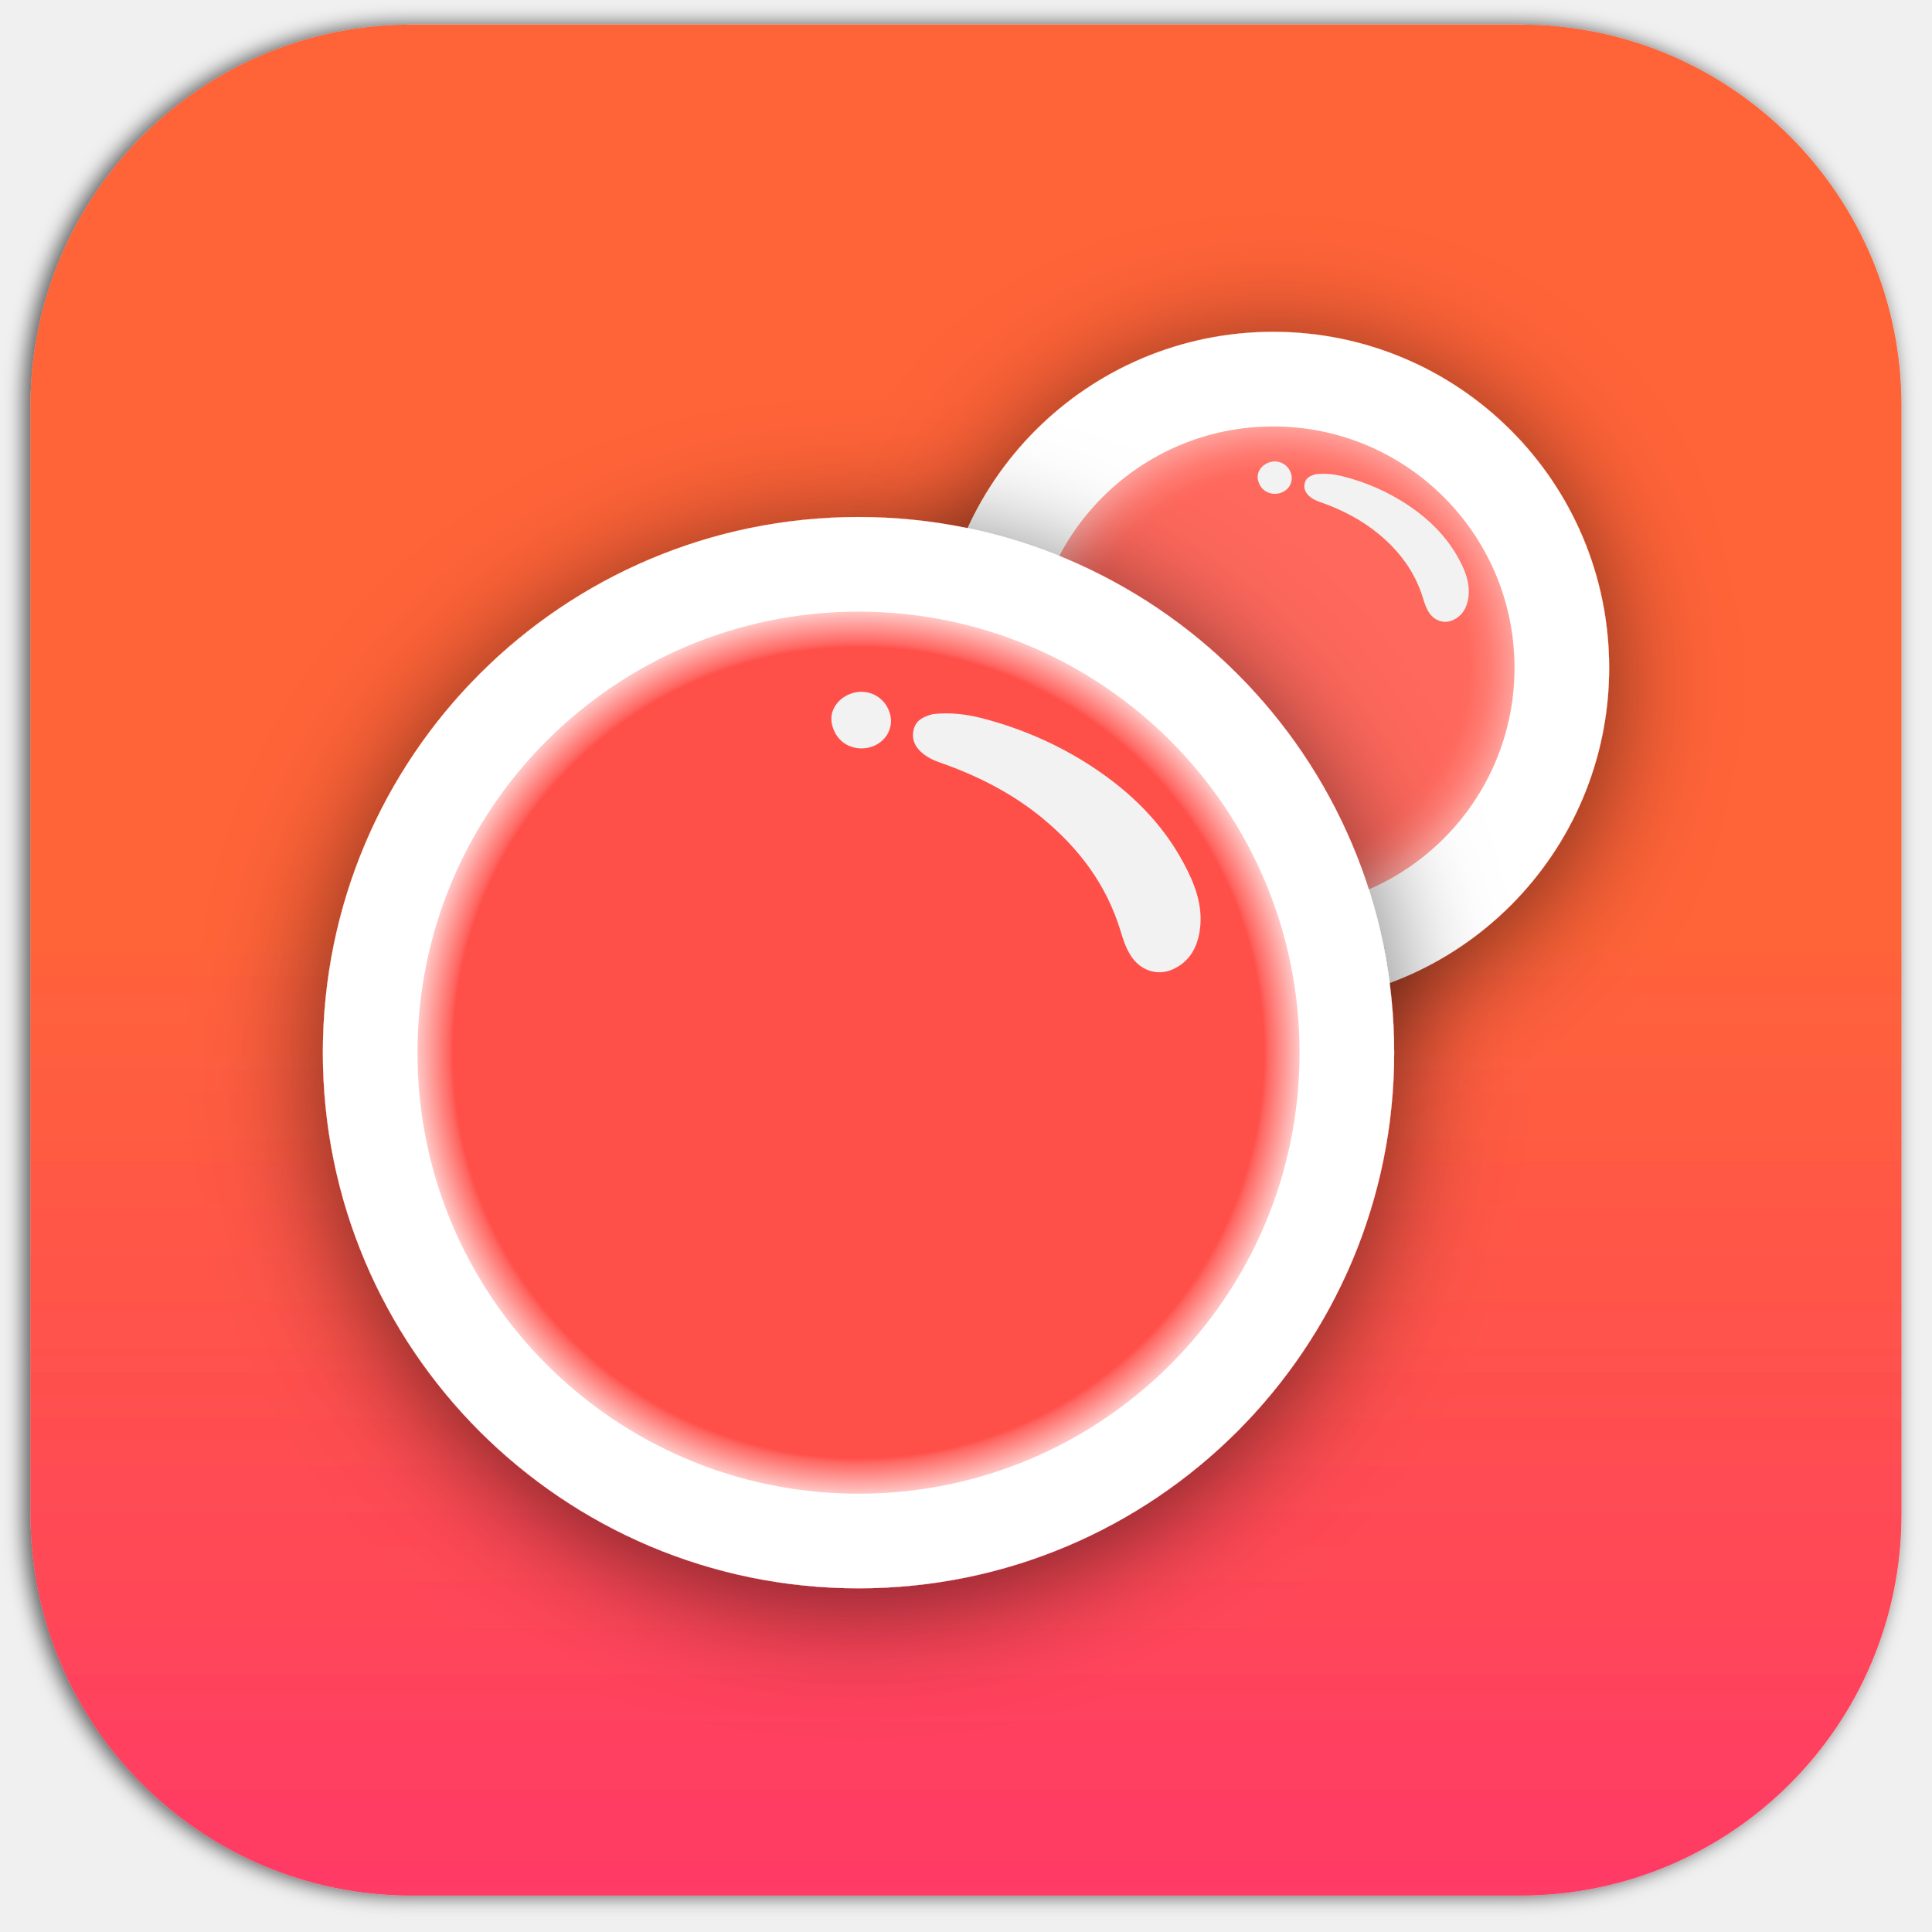
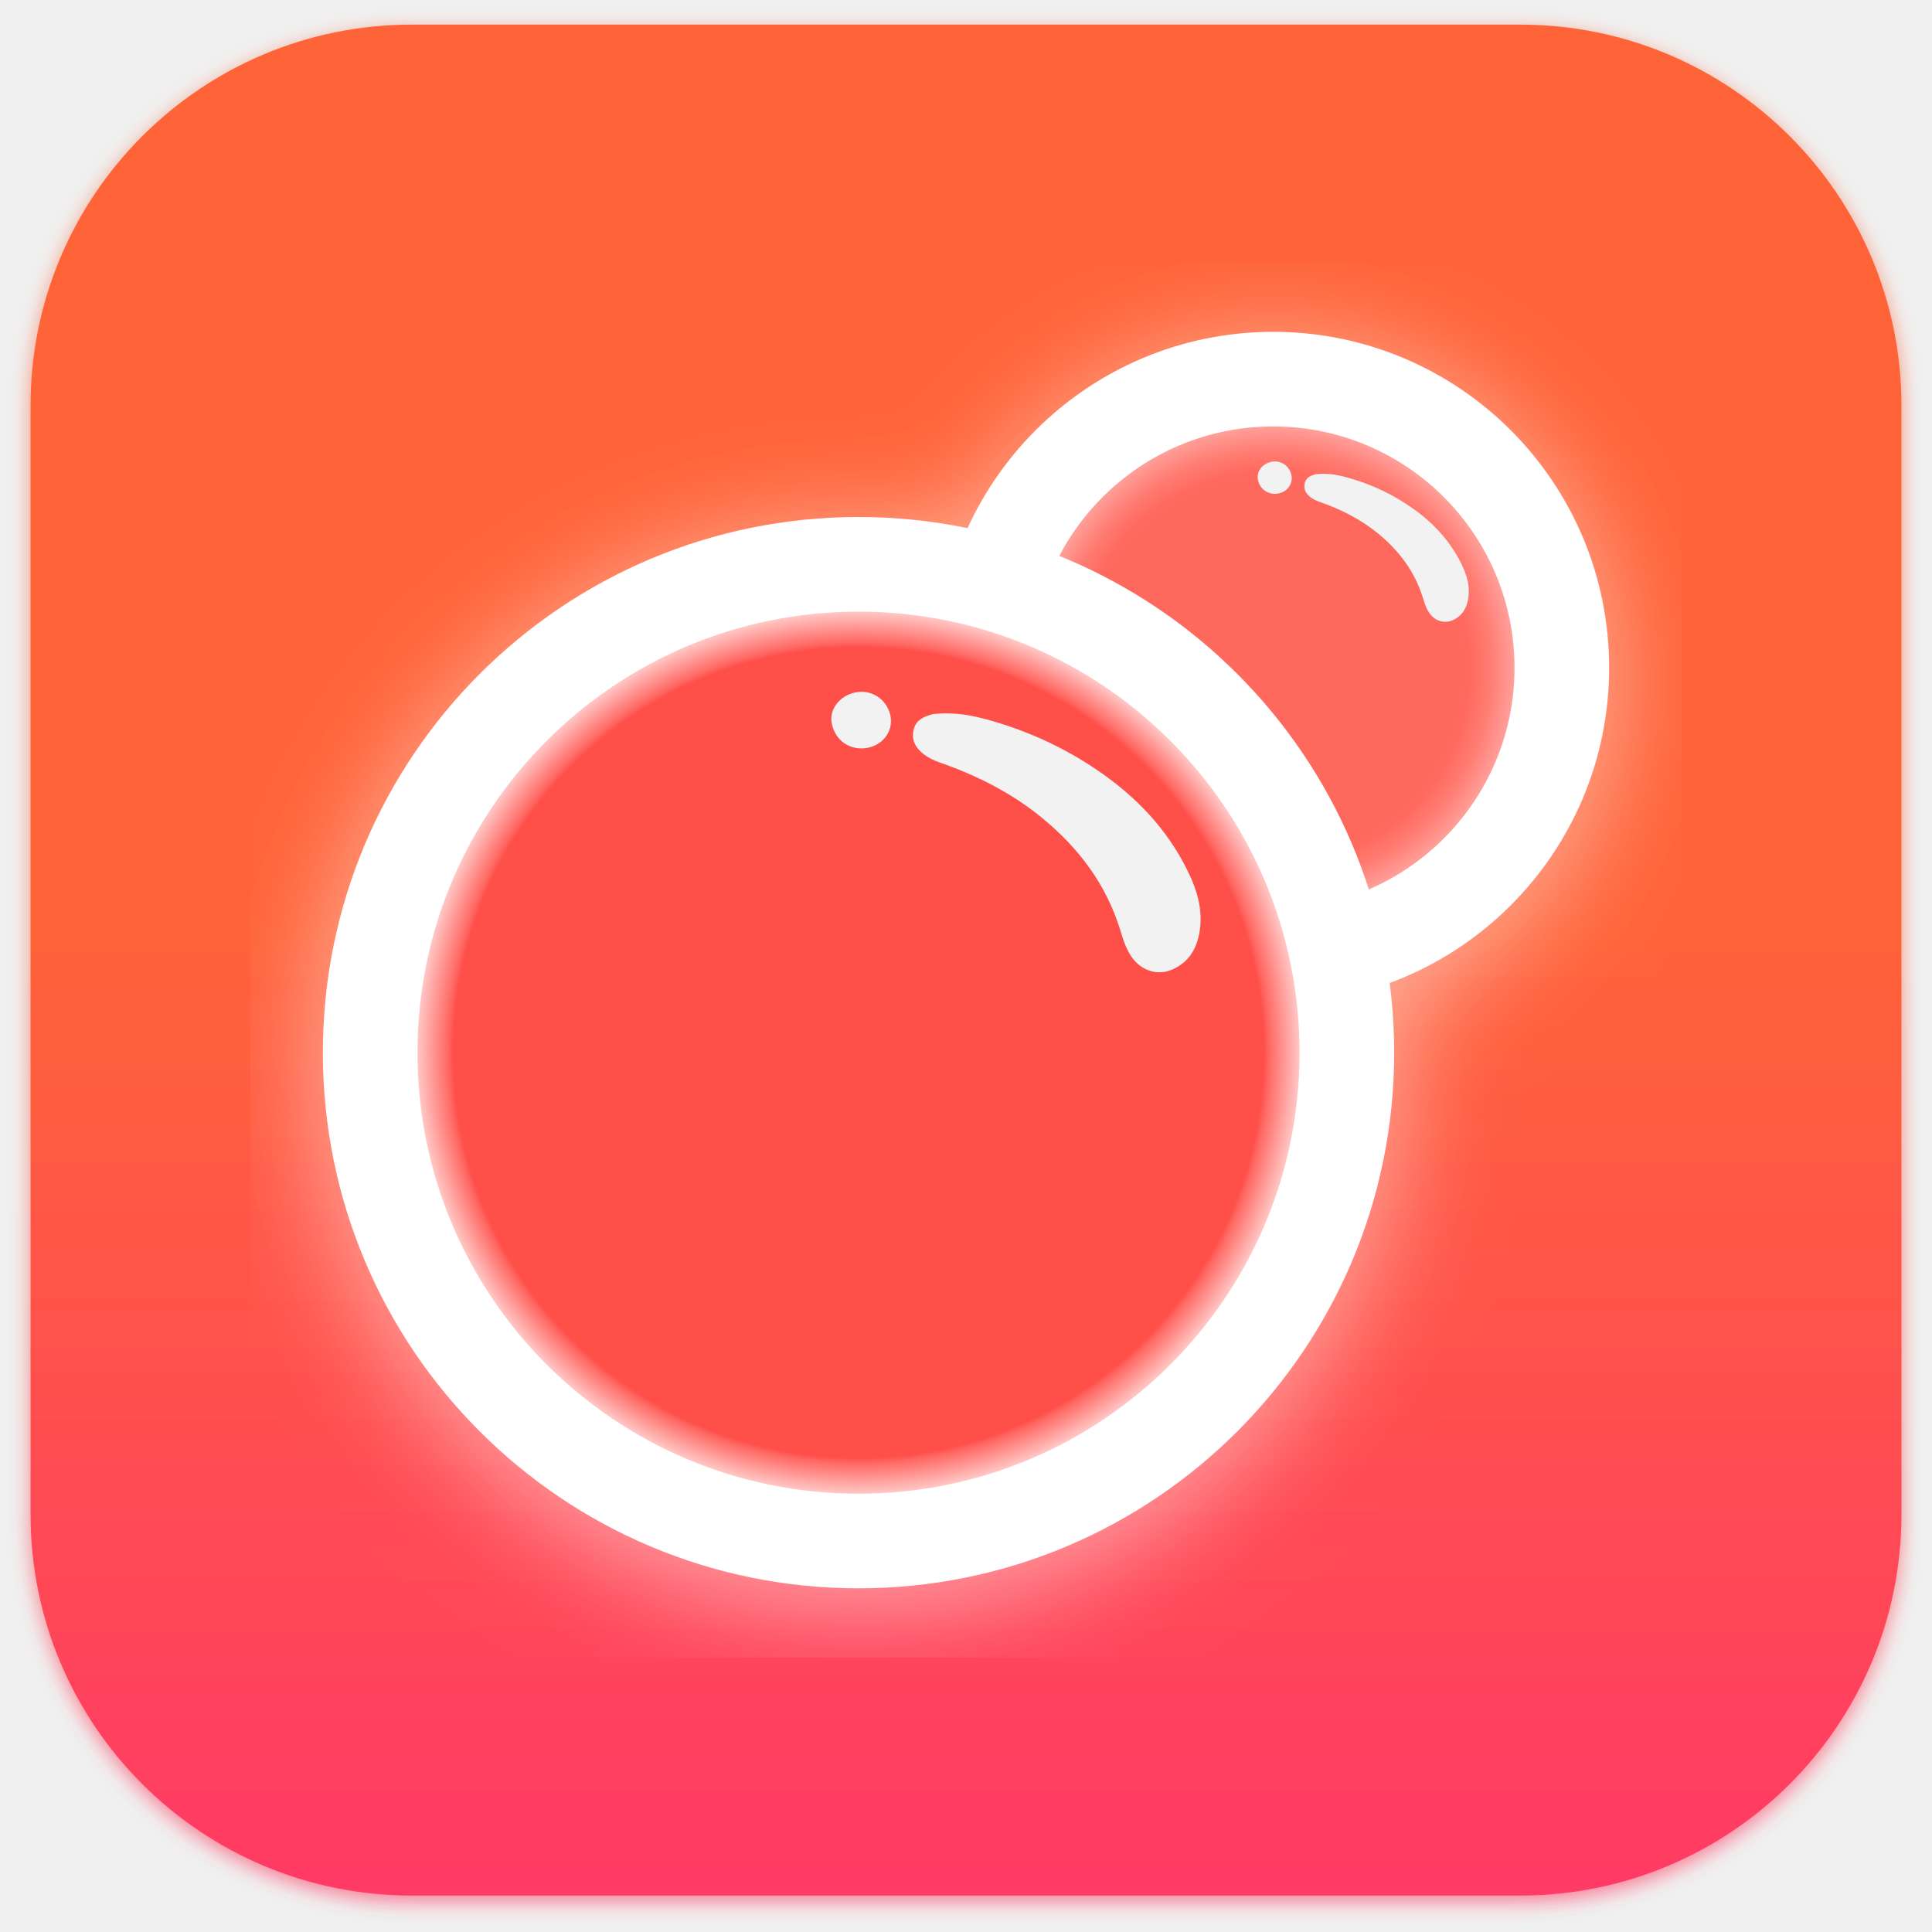
- <svg xmlns="http://www.w3.org/2000/svg" viewBox="0 0 980 980">
+ <svg xmlns="http://www.w3.org/2000/svg" id="Layer_1" viewBox="0 0 980 980">
  <defs>
-     <style>.cls-1{fill:url(#radial-gradient);filter:url(#drop-shadow-2);}.cls-1,.cls-2{stroke:#fff;stroke-miterlimit:10;stroke-width:48px;}.cls-3{fill:#f2f2f2;}.cls-2{fill:url(#radial-gradient-2);filter:url(#drop-shadow-3);}.cls-4{fill:url(#linear-gradient);filter:url(#drop-shadow-1);}</style>
-     <linearGradient id="linear-gradient" x1="490" y1="12.5" x2="490" y2="961.5" gradientTransform="translate(3 977) rotate(-90)" gradientUnits="userSpaceOnUse">
+     <style>.cls-1{fill:url(#linear-gradient);}.cls-2{fill:#f2f2f2;}.cls-3{filter:url(#drop-shadow-2);}.cls-4{filter:url(#drop-shadow-1);}.cls-5{fill:url(#radial-gradient);}.cls-5,.cls-6{stroke:#fff;stroke-miterlimit:10;stroke-width:48px;}.cls-6{fill:url(#radial-gradient-2);}</style>
+     <filter id="drop-shadow-1">
+       <feOffset dx="0" dy="3" />
+       <feGaussianBlur result="blur" stdDeviation="5" />
+       <feFlood flood-color="#000" flood-opacity=".66" />
+       <feComposite in="blur" operator="in" />
+       <feComposite in="SourceGraphic" />
+     </filter>
+     <linearGradient id="linear-gradient" x1="490" y1="969.5" x2="490" y2="20.5" gradientTransform="translate(0 982) scale(1 -1)" gradientUnits="userSpaceOnUse">
      <stop offset=".49" stop-color="#ff6339" />
      <stop offset="1" stop-color="#ff3a66" />
    </linearGradient>
-     <filter id="drop-shadow-1" filterUnits="userSpaceOnUse">
-       <feOffset dx="0" dy="3" />
-       <feGaussianBlur result="blur" stdDeviation="5" />
-       <feFlood flood-color="#000" flood-opacity=".66" />
-       <feComposite in2="blur" operator="in" />
+     <filter id="drop-shadow-2">
+       <feOffset dx="0" dy="8" />
+       <feGaussianBlur result="blur-2" stdDeviation="29" />
+       <feFlood flood-color="#000" flood-opacity=".56" />
+       <feComposite in="blur-2" operator="in" />
      <feComposite in="SourceGraphic" />
    </filter>
-     <radialGradient id="radial-gradient" cx="645.82" cy="338.73" fx="645.82" fy="338.73" r="146.41" gradientTransform="matrix(1, 0, 0, 1, 0, 0)" gradientUnits="userSpaceOnUse">
+     <radialGradient id="radial-gradient" cx="645.82" cy="643.27" fx="645.82" fy="643.27" r="146.41" gradientTransform="translate(0 982) scale(1 -1)" gradientUnits="userSpaceOnUse">
      <stop offset=".65" stop-color="#ff675c" />
      <stop offset=".69" stop-color="#ff6c61" />
      <stop offset=".75" stop-color="#ff7b72" />
      <stop offset=".81" stop-color="#ff948d" />
      <stop offset=".89" stop-color="#ffb7b2" />
      <stop offset=".96" stop-color="#ffe4e2" />
      <stop offset="1" stop-color="#fff" />
    </radialGradient>
-     <filter id="drop-shadow-2" filterUnits="userSpaceOnUse">
-       <feOffset dx="0" dy="8" />
-       <feGaussianBlur result="blur-2" stdDeviation="29" />
-       <feFlood flood-color="#000" flood-opacity=".56" />
-       <feComposite in2="blur-2" operator="in" />
-       <feComposite in="SourceGraphic" />
-     </filter>
-     <radialGradient id="radial-gradient-2" cx="435.48" cy="533.96" fx="435.48" fy="533.96" r="247.71" gradientTransform="matrix(1, 0, 0, 1, 0, 0)" gradientUnits="userSpaceOnUse">
+     <radialGradient id="radial-gradient-2" cx="435.48" cy="448.04" fx="435.48" fy="448.04" r="247.71" gradientTransform="translate(0 982) scale(1 -1)" gradientUnits="userSpaceOnUse">
      <stop offset=".83" stop-color="#ff4f4a" />
      <stop offset=".84" stop-color="#ff6762" />
      <stop offset=".94" stop-color="#fff" />
    </radialGradient>
-     <filter id="drop-shadow-3" filterUnits="userSpaceOnUse">
-       <feOffset dx="0" dy="8" />
-       <feGaussianBlur result="blur-3" stdDeviation="29" />
-       <feFlood flood-color="#000" flood-opacity=".56" />
-       <feComposite in2="blur-3" operator="in" />
-       <feComposite in="SourceGraphic" />
-     </filter>
  </defs>
-   <g id="Layer_2">
-     <rect class="cls-4" x="15.5" y="12.5" width="949" height="949" rx="193.29" ry="193.29" transform="translate(977 -3) rotate(90)" />
+   <g id="Layer_2" class="cls-4">
+     <rect class="cls-1" x="15.5" y="12.5" width="949" height="949" rx="193.29" ry="193.29" />
  </g>
-   <g id="Layer_3">
+   <g id="Layer_3" class="cls-3">
    <g>
-       <circle class="cls-1" cx="645.82" cy="338.73" r="146.41" />
+       <circle class="cls-5" cx="645.82" cy="338.73" r="146.41" />
      <g>
-         <path class="cls-3" d="M667.3,240.56c4.87-.58,9.82-.02,14.67,1.26,11.33,2.98,21.95,7.62,31.74,14.07,10.9,7.18,20.03,16.08,26.3,27.67,3.28,6.08,5.79,12.4,4.82,19.52-.7,5.09-2.94,9.24-7.84,11.48-4.31,1.97-9.11,.45-11.89-3.5-1.69-2.41-2.52-5.16-3.36-7.88-4.08-13.26-12.04-23.79-22.63-32.49-8.88-7.3-18.98-12.36-29.78-16.13-1.63-.57-3.18-1.28-4.54-2.33-2.33-1.79-3.67-4.07-2.98-7.12,.64-2.81,2.86-3.81,5.5-4.54Z" />
-         <path class="cls-3" d="M644.77,234.28c4.64-1.04,9.17,1.84,10.26,6.51,1,4.3-1.76,8.46-6.33,9.48-4.29,.95-9.24-1.13-10.57-6.68-1.01-4.19,2.01-8.27,6.64-9.31Z" />
+         <path class="cls-2" d="M667.3,240.56c4.87-.58,9.82-.02,14.67,1.26,11.33,2.98,21.95,7.62,31.74,14.07,10.9,7.18,20.03,16.08,26.3,27.67,3.28,6.08,5.79,12.4,4.82,19.52-.7,5.09-2.94,9.24-7.84,11.48-4.31,1.97-9.11,.45-11.89-3.5-1.69-2.41-2.52-5.16-3.36-7.88-4.08-13.26-12.04-23.79-22.63-32.49-8.88-7.3-18.98-12.36-29.78-16.13-1.63-.57-3.18-1.28-4.54-2.33-2.33-1.79-3.67-4.07-2.98-7.12,.64-2.81,2.86-3.81,5.5-4.54h0Z" />
+         <path class="cls-2" d="M644.77,234.28c4.64-1.04,9.17,1.84,10.26,6.51,1,4.3-1.76,8.46-6.33,9.48-4.29,.95-9.24-1.13-10.57-6.68-1.01-4.19,2.01-8.27,6.64-9.31Z" />
      </g>
-       <circle class="cls-2" cx="435.48" cy="533.96" r="247.71" />
+       <circle class="cls-6" cx="435.48" cy="533.96" r="247.71" />
      <g>
-         <path class="cls-3" d="M473.05,362.25c8.51-1.01,17.17-.04,25.65,2.2,19.81,5.22,38.4,13.34,55.52,24.61,19.06,12.55,35.04,28.12,45.99,48.4,5.74,10.63,10.13,21.69,8.42,34.15-1.22,8.91-5.14,16.15-13.71,20.07-7.54,3.45-15.94,.8-20.8-6.13-2.96-4.22-4.41-9.03-5.87-13.78-7.14-23.2-21.06-41.61-39.58-56.83-15.53-12.77-33.2-21.62-52.09-28.21-2.85-1-5.56-2.25-7.95-4.08-4.08-3.14-6.42-7.13-5.21-12.45,1.11-4.91,5-6.67,9.62-7.93Z" />
-         <path class="cls-3" d="M433.65,351.27c8.12-1.81,16.04,3.22,17.94,11.39,1.75,7.52-3.08,14.8-11.07,16.58-7.5,1.67-16.16-1.98-18.49-11.69-1.76-7.33,3.51-14.47,11.61-16.28Z" />
+         <path class="cls-2" d="M473.05,362.25c8.51-1.01,17.17-.04,25.65,2.2,19.81,5.22,38.4,13.34,55.52,24.61,19.06,12.55,35.04,28.12,45.99,48.4,5.74,10.63,10.13,21.69,8.42,34.15-1.22,8.91-5.14,16.15-13.71,20.07-7.54,3.45-15.94,.8-20.8-6.13-2.96-4.22-4.41-9.03-5.87-13.78-7.14-23.2-21.06-41.61-39.58-56.83-15.53-12.77-33.2-21.62-52.09-28.21-2.85-1-5.56-2.25-7.95-4.08-4.08-3.14-6.42-7.13-5.21-12.45,1.11-4.91,5-6.67,9.62-7.93v-.02Z" />
+         <path class="cls-2" d="M433.65,351.27c8.12-1.81,16.04,3.22,17.94,11.39,1.75,7.52-3.08,14.8-11.07,16.58-7.5,1.67-16.16-1.98-18.49-11.69-1.76-7.33,3.51-14.47,11.61-16.28h.01Z" />
      </g>
    </g>
  </g>
</svg>
